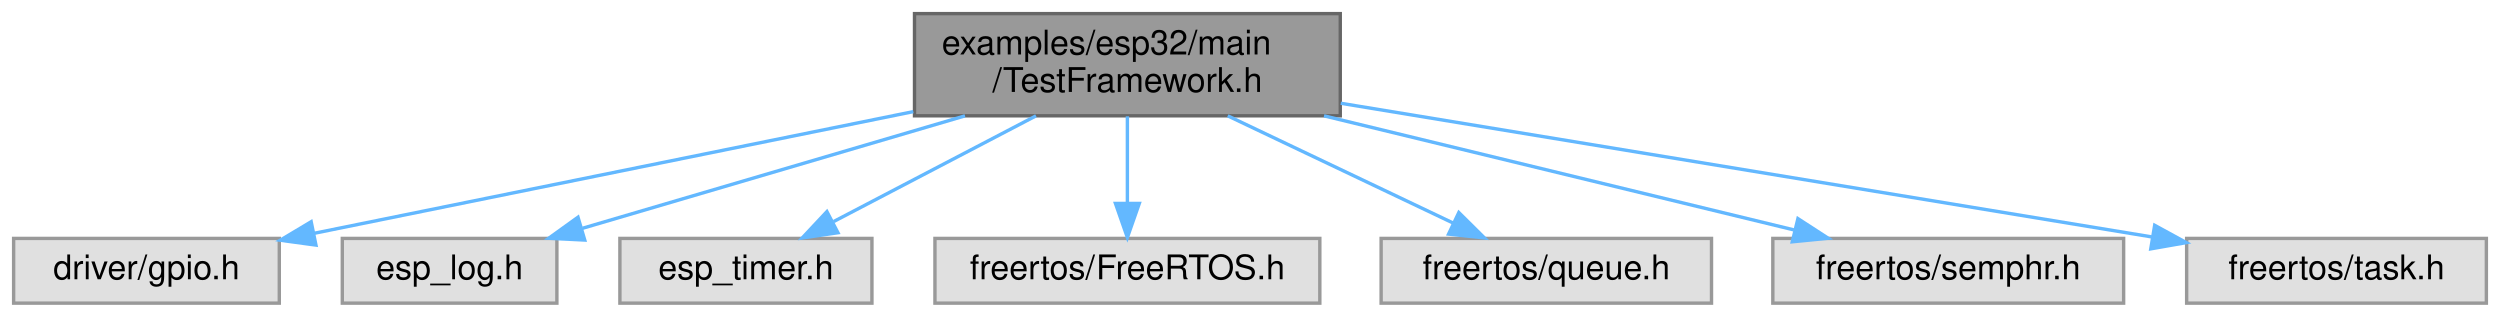
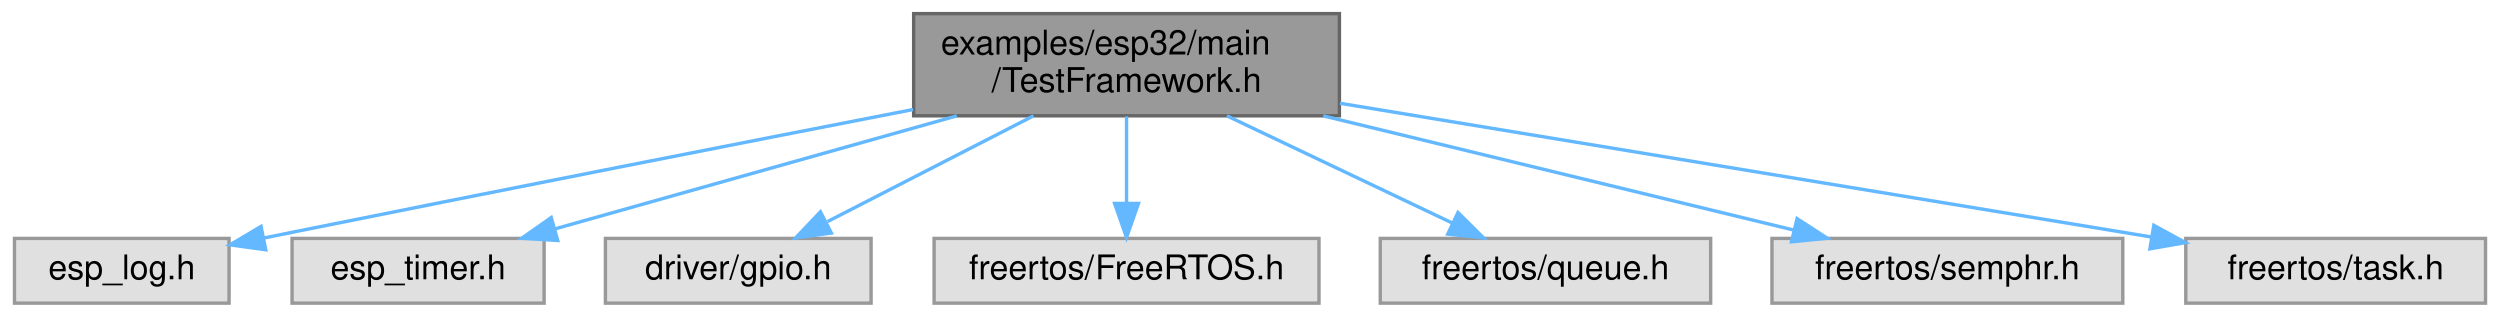
- <svg xmlns="http://www.w3.org/2000/svg" xmlns:xlink="http://www.w3.org/1999/xlink" width="734pt" height="93pt" viewBox="0.00 0.00 734.00 93.00">
+ <svg xmlns="http://www.w3.org/2000/svg" xmlns:xlink="http://www.w3.org/1999/xlink" width="734pt" height="93pt" viewBox="0.00 0.00 733.50 93.00">
  <g id="graph0" class="graph" transform="scale(1 1) rotate(0) translate(4 89)">
    <g id="Node000001" class="node">
      <g id="a_Node000001">
        <a xlink:title="Shared testing framework for ESP32-C6 comprehensive test suites.">
-           <polygon fill="#999999" stroke="#666666" points="389.5,-85 264.5,-85 264.5,-55 389.5,-55 389.5,-85" />
-           <text text-anchor="start" x="272.5" y="-73" font-family="Helvetica,sans-Serif" font-size="10.00">examples/esp32/main</text>
-           <text text-anchor="middle" x="327" y="-62" font-family="Helvetica,sans-Serif" font-size="10.00">/TestFramework.h</text>
+           <polygon fill="#999999" stroke="#666666" points="389,-85 264,-85 264,-55 389,-55 389,-85" />
+           <text text-anchor="start" x="272" y="-73" font-family="Helvetica,sans-Serif" font-size="10.00">examples/esp32/main</text>
+           <text text-anchor="middle" x="326.5" y="-62" font-family="Helvetica,sans-Serif" font-size="10.00">/TestFramework.h</text>
        </a>
      </g>
    </g>
    <g id="Node000002" class="node">
      <g id="a_Node000002">
        <a xlink:title=" ">
-           <polygon fill="#e0e0e0" stroke="#999999" points="78,-19 0,-19 0,0 78,0 78,-19" />
-           <text text-anchor="middle" x="39" y="-7" font-family="Helvetica,sans-Serif" font-size="10.00">driver/gpio.h</text>
+           <polygon fill="#e0e0e0" stroke="#999999" points="63,-19 0,-19 0,0 63,0 63,-19" />
+           <text text-anchor="middle" x="31.5" y="-7" font-family="Helvetica,sans-Serif" font-size="10.00">esp_log.h</text>
        </a>
      </g>
    </g>
    <g id="edge1_Node000001_Node000002" class="edge">
      <g id="a_edge1_Node000001_Node000002">
        <a xlink:title=" ">
-           <path fill="none" stroke="#63b8ff" d="M264.15,-56.23C211.31,-45.5 136.81,-30.37 88.22,-20.5" />
-           <polygon fill="#63b8ff" stroke="#63b8ff" points="88.76,-17.04 78.26,-18.47 87.36,-23.9 88.76,-17.04" />
+           <path fill="none" stroke="#63b8ff" d="M263.84,-56.85C214.72,-47.28 144.36,-33.48 73.31,-19.15" />
+           <polygon fill="#63b8ff" stroke="#63b8ff" points="73.77,-15.67 63.28,-17.12 72.39,-22.53 73.77,-15.67" />
        </a>
      </g>
    </g>
    <g id="Node000003" class="node">
      <g id="a_Node000003">
        <a xlink:title=" ">
-           <polygon fill="#e0e0e0" stroke="#999999" points="159.5,-19 96.5,-19 96.5,0 159.5,0 159.5,-19" />
-           <text text-anchor="middle" x="128" y="-7" font-family="Helvetica,sans-Serif" font-size="10.00">esp_log.h</text>
+           <polygon fill="#e0e0e0" stroke="#999999" points="155.5,-19 81.5,-19 81.5,0 155.5,0 155.5,-19" />
+           <text text-anchor="middle" x="118.5" y="-7" font-family="Helvetica,sans-Serif" font-size="10.00">esp_timer.h</text>
        </a>
      </g>
    </g>
    <g id="edge2_Node000001_Node000003" class="edge">
      <g id="a_edge2_Node000001_Node000003">
        <a xlink:title=" ">
-           <path fill="none" stroke="#63b8ff" d="M279.33,-54.99C244.99,-44.89 199.22,-31.44 167.04,-21.98" />
-           <polygon fill="#63b8ff" stroke="#63b8ff" points="167.68,-18.52 157.1,-19.05 165.7,-25.23 167.68,-18.52" />
+           <path fill="none" stroke="#63b8ff" d="M276.68,-54.99C240.63,-44.85 192.52,-31.32 158.87,-21.85" />
+           <polygon fill="#63b8ff" stroke="#63b8ff" points="159.49,-18.39 148.91,-19.05 157.59,-25.13 159.49,-18.39" />
        </a>
      </g>
    </g>
    <g id="Node000004" class="node">
      <g id="a_Node000004">
        <a xlink:title=" ">
-           <polygon fill="#e0e0e0" stroke="#999999" points="252,-19 178,-19 178,0 252,0 252,-19" />
-           <text text-anchor="middle" x="215" y="-7" font-family="Helvetica,sans-Serif" font-size="10.00">esp_timer.h</text>
+           <polygon fill="#e0e0e0" stroke="#999999" points="251.5,-19 173.5,-19 173.5,0 251.5,0 251.5,-19" />
+           <text text-anchor="middle" x="212.5" y="-7" font-family="Helvetica,sans-Serif" font-size="10.00">driver/gpio.h</text>
        </a>
      </g>
    </g>
    <g id="edge3_Node000001_Node000004" class="edge">
      <g id="a_edge3_Node000001_Node000004">
        <a xlink:title=" ">
-           <path fill="none" stroke="#63b8ff" d="M300.17,-54.99C282.15,-45.58 258.54,-33.24 240.75,-23.95" />
-           <polygon fill="#63b8ff" stroke="#63b8ff" points="242.02,-20.67 231.54,-19.14 238.78,-26.87 242.02,-20.67" />
+           <path fill="none" stroke="#63b8ff" d="M299.19,-54.99C280.85,-45.58 256.82,-33.24 238.71,-23.95" />
+           <polygon fill="#63b8ff" stroke="#63b8ff" points="239.83,-20.59 229.34,-19.14 236.63,-26.82 239.83,-20.59" />
        </a>
      </g>
    </g>
    <g id="Node000005" class="node">
      <g id="a_Node000005">
        <a xlink:title=" ">
-           <polygon fill="#e0e0e0" stroke="#999999" points="383.5,-19 270.5,-19 270.5,0 383.5,0 383.5,-19" />
-           <text text-anchor="middle" x="327" y="-7" font-family="Helvetica,sans-Serif" font-size="10.00">freertos/FreeRTOS.h</text>
+           <polygon fill="#e0e0e0" stroke="#999999" points="383,-19 270,-19 270,0 383,0 383,-19" />
+           <text text-anchor="middle" x="326.5" y="-7" font-family="Helvetica,sans-Serif" font-size="10.00">freertos/FreeRTOS.h</text>
        </a>
      </g>
    </g>
    <g id="edge4_Node000001_Node000005" class="edge">
      <g id="a_edge4_Node000001_Node000005">
        <a xlink:title=" ">
-           <path fill="none" stroke="#63b8ff" d="M327,-54.84C327,-47.21 327,-37.7 327,-29.45" />
-           <polygon fill="#63b8ff" stroke="#63b8ff" points="330.5,-29.27 327,-19.27 323.5,-29.27 330.5,-29.27" />
+           <path fill="none" stroke="#63b8ff" d="M326.5,-54.84C326.5,-47.21 326.5,-37.7 326.5,-29.45" />
+           <polygon fill="#63b8ff" stroke="#63b8ff" points="330,-29.27 326.5,-19.27 323,-29.27 330,-29.27" />
        </a>
      </g>
    </g>
    <g id="Node000006" class="node">
      <g id="a_Node000006">
        <a xlink:title=" ">
-           <polygon fill="#e0e0e0" stroke="#999999" points="498.5,-19 401.5,-19 401.5,0 498.5,0 498.5,-19" />
-           <text text-anchor="middle" x="450" y="-7" font-family="Helvetica,sans-Serif" font-size="10.00">freertos/queue.h</text>
+           <polygon fill="#e0e0e0" stroke="#999999" points="498,-19 401,-19 401,0 498,0 498,-19" />
+           <text text-anchor="middle" x="449.5" y="-7" font-family="Helvetica,sans-Serif" font-size="10.00">freertos/queue.h</text>
        </a>
      </g>
    </g>
    <g id="edge5_Node000001_Node000006" class="edge">
      <g id="a_edge5_Node000001_Node000006">
        <a xlink:title=" ">
-           <path fill="none" stroke="#63b8ff" d="M356.46,-54.99C376.62,-45.4 403.14,-32.79 422.8,-23.44" />
-           <polygon fill="#63b8ff" stroke="#63b8ff" points="424.31,-26.6 431.84,-19.14 421.3,-20.27 424.31,-26.6" />
+           <path fill="none" stroke="#63b8ff" d="M355.96,-54.99C376.12,-45.4 402.64,-32.79 422.3,-23.44" />
+           <polygon fill="#63b8ff" stroke="#63b8ff" points="423.81,-26.6 431.34,-19.14 420.8,-20.27 423.81,-26.6" />
        </a>
      </g>
    </g>
    <g id="Node000007" class="node">
      <g id="a_Node000007">
        <a xlink:title=" ">
-           <polygon fill="#e0e0e0" stroke="#999999" points="619.5,-19 516.5,-19 516.5,0 619.5,0 619.5,-19" />
-           <text text-anchor="middle" x="568" y="-7" font-family="Helvetica,sans-Serif" font-size="10.00">freertos/semphr.h</text>
+           <polygon fill="#e0e0e0" stroke="#999999" points="619,-19 516,-19 516,0 619,0 619,-19" />
+           <text text-anchor="middle" x="567.5" y="-7" font-family="Helvetica,sans-Serif" font-size="10.00">freertos/semphr.h</text>
        </a>
      </g>
    </g>
    <g id="edge6_Node000001_Node000007" class="edge">
      <g id="a_edge6_Node000001_Node000007">
        <a xlink:title=" ">
-           <path fill="none" stroke="#63b8ff" d="M384.73,-54.99C427.04,-44.72 483.68,-30.97 522.73,-21.49" />
-           <polygon fill="#63b8ff" stroke="#63b8ff" points="523.87,-24.81 532.76,-19.05 522.22,-18.01 523.87,-24.81" />
+           <path fill="none" stroke="#63b8ff" d="M384.23,-54.99C426.54,-44.72 483.18,-30.97 522.23,-21.49" />
+           <polygon fill="#63b8ff" stroke="#63b8ff" points="523.37,-24.81 532.26,-19.05 521.72,-18.01 523.37,-24.81" />
        </a>
      </g>
    </g>
    <g id="Node000008" class="node">
      <g id="a_Node000008">
        <a xlink:title=" ">
-           <polygon fill="#e0e0e0" stroke="#999999" points="726,-19 638,-19 638,0 726,0 726,-19" />
-           <text text-anchor="middle" x="682" y="-7" font-family="Helvetica,sans-Serif" font-size="10.00">freertos/task.h</text>
+           <polygon fill="#e0e0e0" stroke="#999999" points="725.5,-19 637.5,-19 637.5,0 725.5,0 725.5,-19" />
+           <text text-anchor="middle" x="681.5" y="-7" font-family="Helvetica,sans-Serif" font-size="10.00">freertos/task.h</text>
        </a>
      </g>
    </g>
    <g id="edge7_Node000001_Node000008" class="edge">
      <g id="a_edge7_Node000001_Node000008">
        <a xlink:title=" ">
-           <path fill="none" stroke="#63b8ff" d="M389.65,-58.68C457.29,-47.53 563.93,-29.96 628,-19.4" />
-           <polygon fill="#63b8ff" stroke="#63b8ff" points="628.61,-22.85 637.9,-17.77 627.47,-15.94 628.61,-22.85" />
+           <path fill="none" stroke="#63b8ff" d="M389.15,-58.68C456.79,-47.53 563.43,-29.96 627.5,-19.4" />
+           <polygon fill="#63b8ff" stroke="#63b8ff" points="628.11,-22.85 637.4,-17.77 626.97,-15.94 628.11,-22.85" />
        </a>
      </g>
    </g>
  </g>
</svg>
